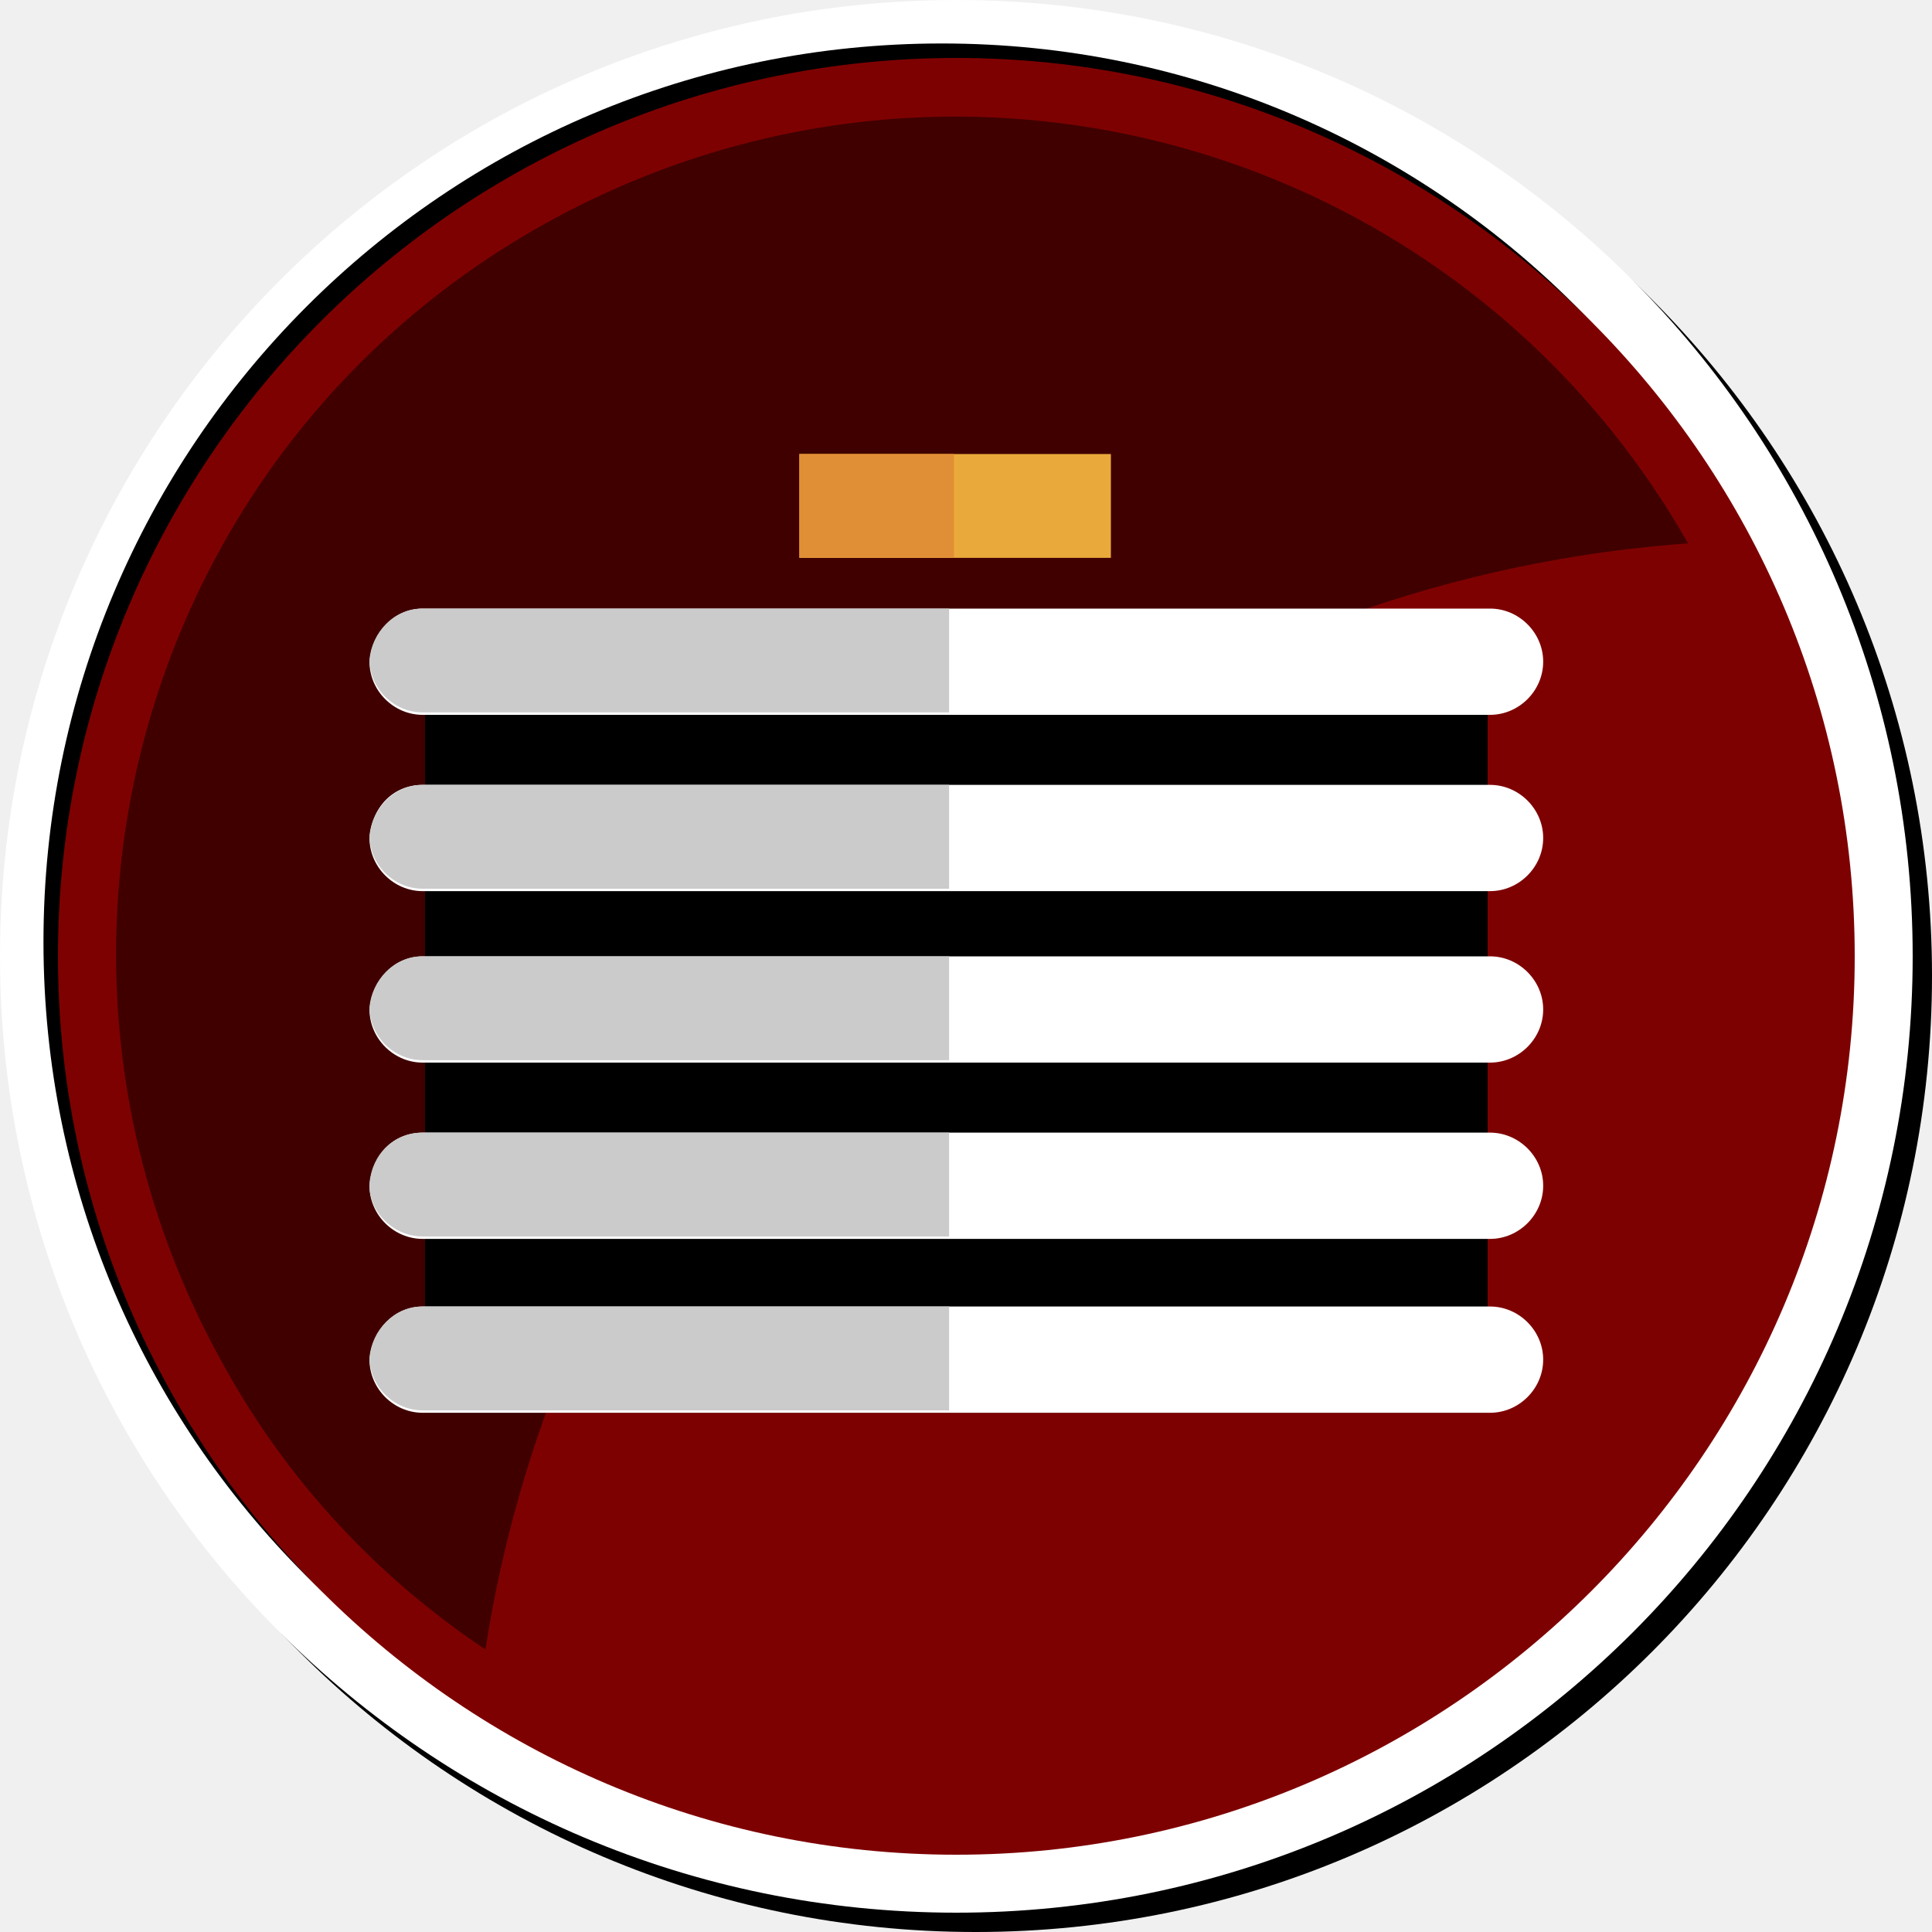
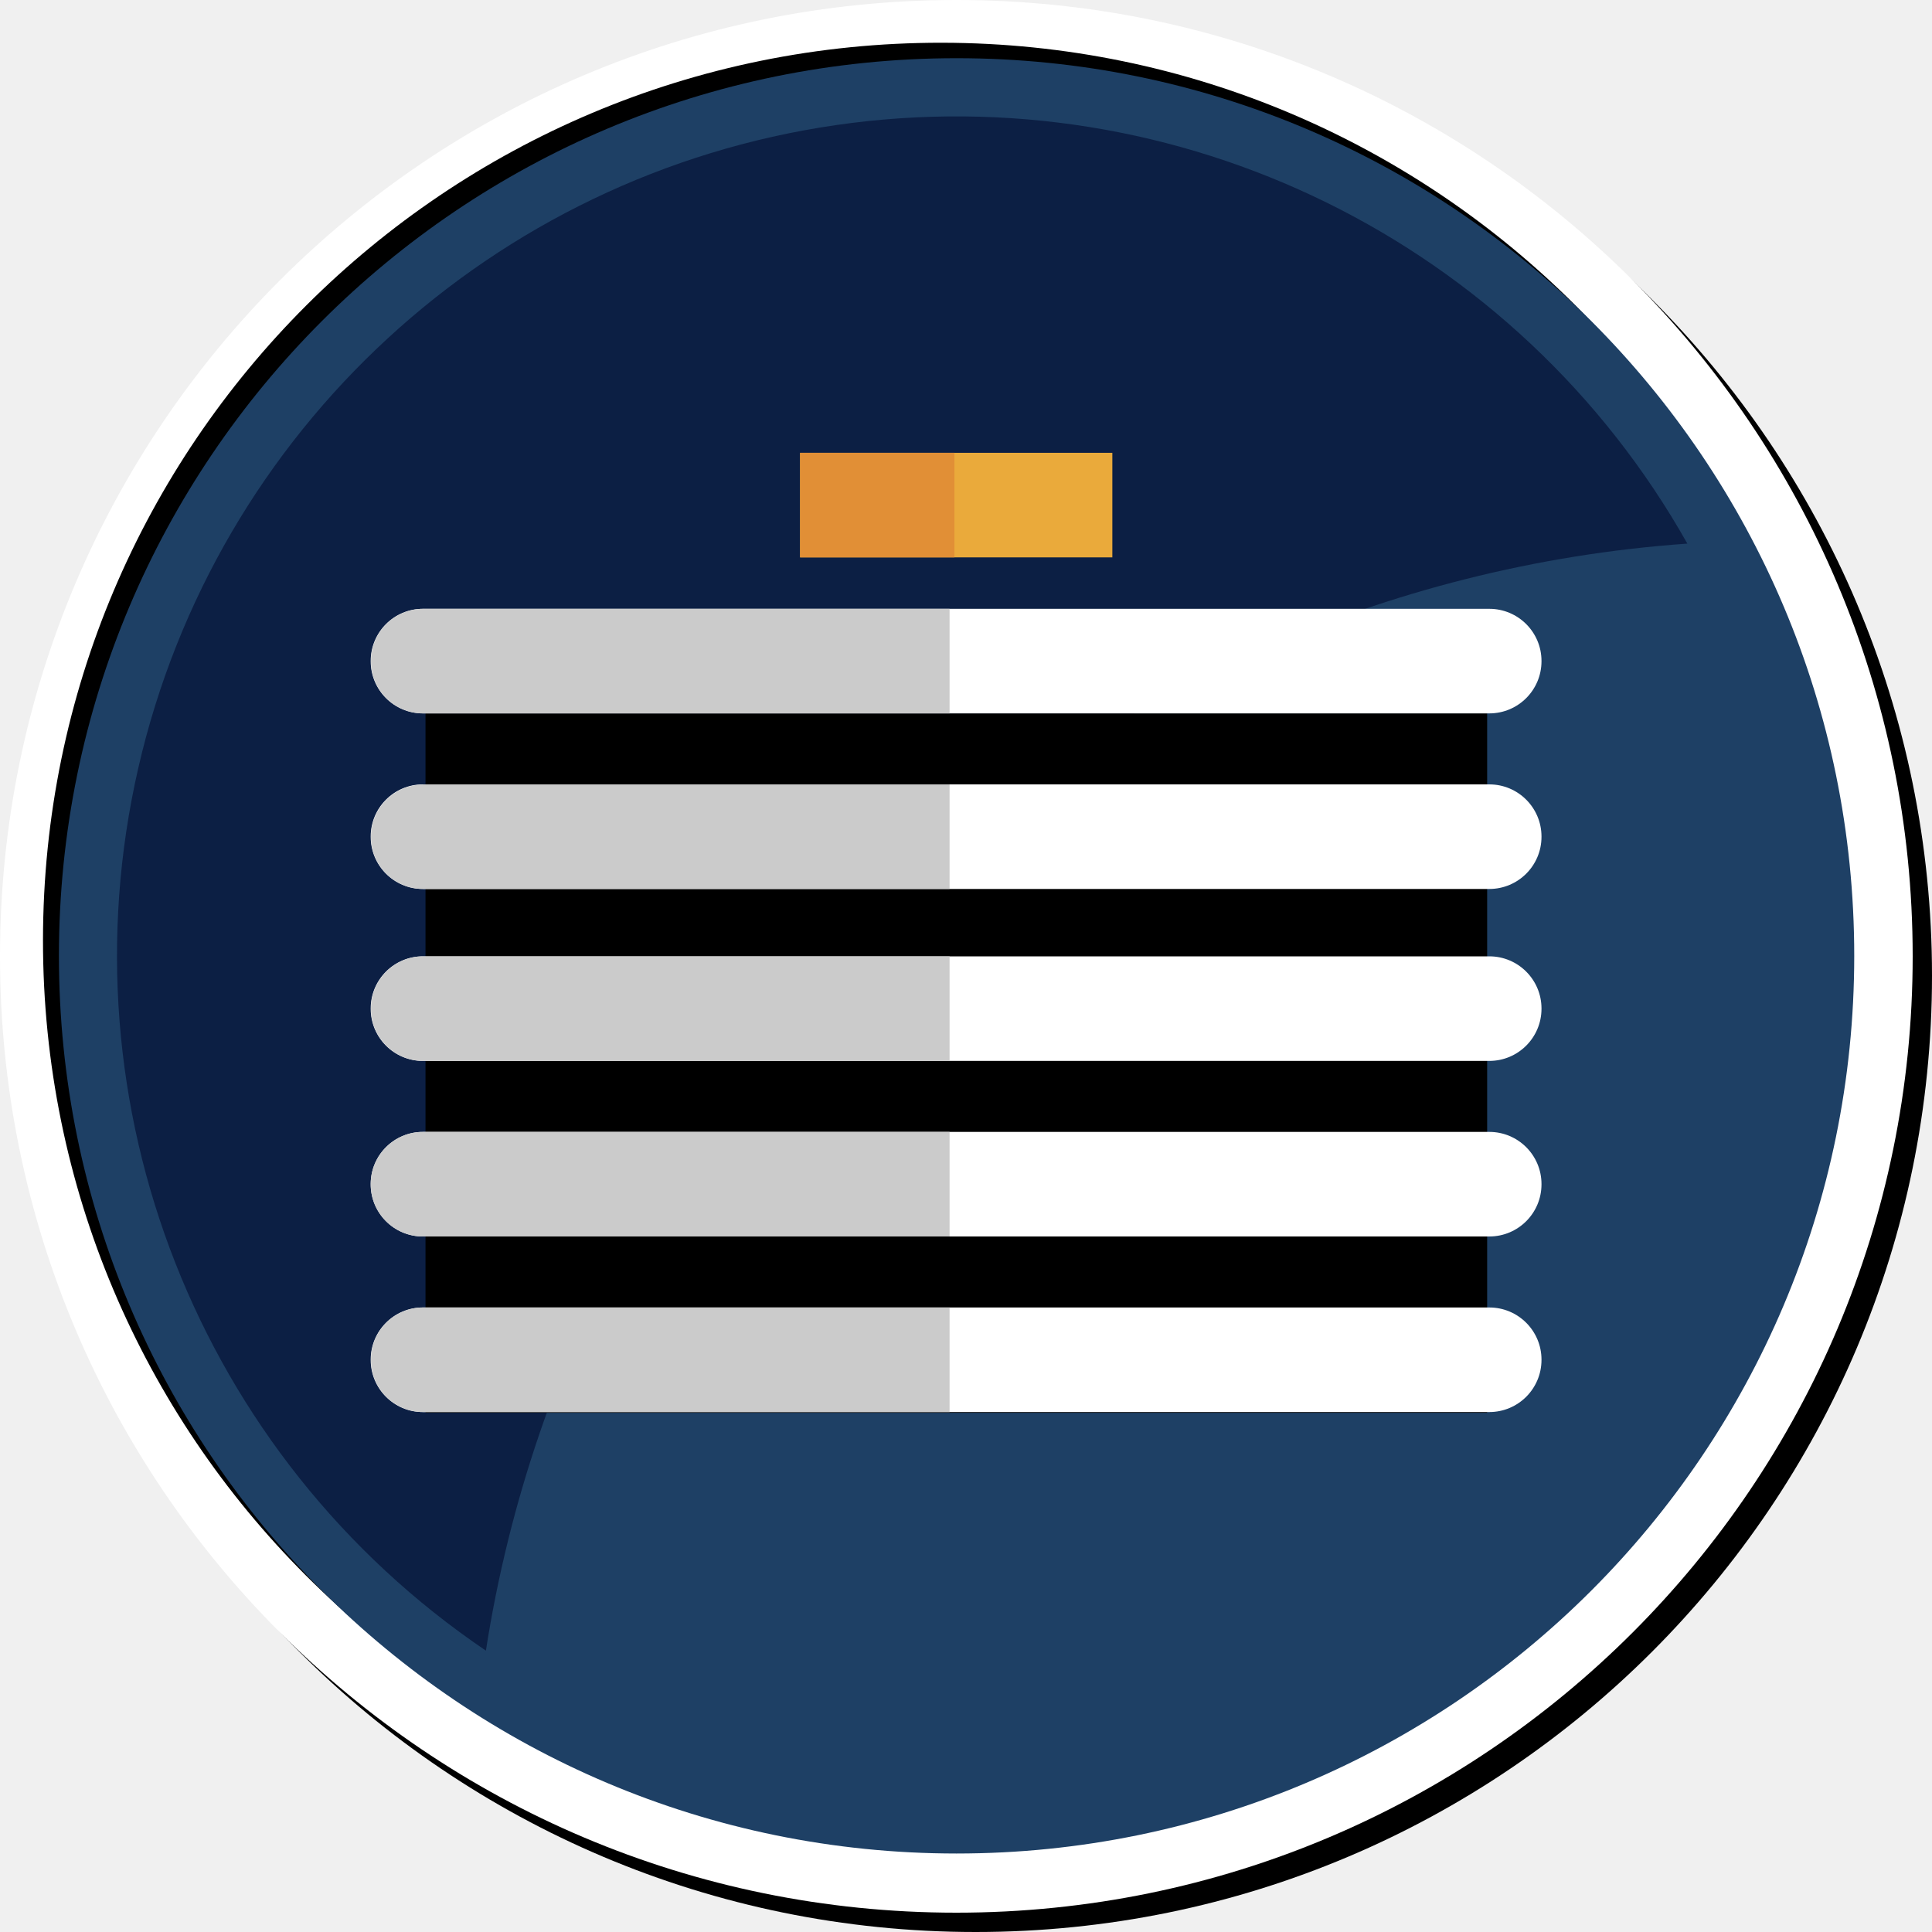
- <svg xmlns="http://www.w3.org/2000/svg" version="1.1" id="Layer_1" x="0px" y="0px" viewBox="0 0 80 80" style="enable-background:new 0 0 80 80;" xml:space="preserve">
-   <style type="text/css">
- 	.st0{fill:#FFFFFF;}
- 	.st1{fill:#7E0101;}
- 	.st2{fill:#400000;}
- 	.st3{fill:#EAAA3B;}
- 	.st4{fill:#E18F36;}
- 	.st5{fill:#CBCBCB;}
- </style>
+ <svg xmlns="http://www.w3.org/2000/svg" id="Layer_1" data-name="Layer 1" viewBox="0 0 80 80">
+   <defs>
+     <style>.cls-1{fill:#fff;}.cls-2{fill:#1e4065;}.cls-3{fill:#0c1f44;}.cls-4{fill:#eaaa3b;}.cls-5{fill:#e18f36;}.cls-6{fill:#cbcbcb;}</style>
+   </defs>
  <circle cx="40.4" cy="40.4" r="39.6" />
-   <circle class="st0" cx="39.6" cy="39.6" r="39.6" />
-   <path d="M76.1,38.9c0,20.5-16.6,37.2-37.2,37.2C18.4,76.1,1.8,59.5,1.8,39S18.4,1.8,39,1.8c0,0,0,0,0,0  C59.5,1.8,76.1,18.4,76.1,38.9z" />
-   <path class="st1" d="M76.8,39.6c0,20.5-16.7,37.2-37.2,37.2S2.4,60.1,2.4,39.6C2.4,19,19.1,2.4,39.6,2.4  C60.1,2.4,76.8,19.1,76.8,39.6C76.8,39.6,76.8,39.6,76.8,39.6z" />
-   <path class="st2" d="M69.9,22.5C60.4,5.8,39.3-0.1,22.5,9.3S-0.1,39.9,9.3,56.6c2.6,4.7,6.3,8.7,10.8,11.7  C23.9,43.8,44.8,24.3,69.9,22.5z" />
-   <rect x="17.6" y="29.5" width="44" height="29" />
-   <rect x="33.1" y="18.8" class="st3" width="12.9" height="4.3" />
-   <rect x="33.1" y="18.8" class="st4" width="6.4" height="4.3" />
-   <path class="st0" d="M17.5,25.2h44.2c1.2,0,2.2,1,2.2,2.2v0c0,1.2-1,2.2-2.2,2.2H17.5c-1.2,0-2.2-1-2.2-2.2v0  C15.4,26.2,16.3,25.2,17.5,25.2z" />
-   <path class="st5" d="M17.5,25.2h21.8l0,0v4.3l0,0H17.5c-1.2,0-2.2-1-2.2-2.2l0,0C15.4,26.2,16.3,25.2,17.5,25.2  C17.5,25.2,17.5,25.2,17.5,25.2z" />
-   <path class="st0" d="M17.5,32.5h44.2c1.2,0,2.2,1,2.2,2.2v0c0,1.2-1,2.2-2.2,2.2H17.5c-1.2,0-2.2-1-2.2-2.2v0  C15.4,33.4,16.3,32.5,17.5,32.5z" />
-   <path class="st5" d="M17.5,32.5h21.8l0,0v4.3l0,0H17.5c-1.2,0-2.2-1-2.2-2.2l0,0C15.4,33.5,16.3,32.5,17.5,32.5L17.5,32.5z" />
-   <path class="st0" d="M17.5,39.6h44.2c1.2,0,2.2,1,2.2,2.2v0c0,1.2-1,2.2-2.2,2.2H17.5c-1.2,0-2.2-1-2.2-2.2v0  C15.4,40.6,16.3,39.6,17.5,39.6z" />
-   <path class="st5" d="M17.5,39.6h21.8l0,0v4.3l0,0H17.5c-1.2,0-2.2-1-2.2-2.2l0,0C15.4,40.6,16.3,39.6,17.5,39.6  C17.5,39.6,17.5,39.6,17.5,39.6z" />
-   <path class="st0" d="M17.5,46.9h44.2c1.2,0,2.2,1,2.2,2.2v0c0,1.2-1,2.2-2.2,2.2H17.5c-1.2,0-2.2-1-2.2-2.2v0  C15.4,47.8,16.3,46.9,17.5,46.9z" />
-   <path class="st5" d="M17.5,46.9h21.8l0,0v4.3l0,0H17.5c-1.2,0-2.2-1-2.2-2.1c0,0,0,0,0-0.1l0,0C15.4,47.8,16.3,46.9,17.5,46.9z" />
-   <path class="st0" d="M17.5,54.1h44.2c1.2,0,2.2,1,2.2,2.2v0c0,1.2-1,2.2-2.2,2.2H17.5c-1.2,0-2.2-1-2.2-2.2v0  C15.4,55.1,16.3,54.1,17.5,54.1z" />
-   <path class="st5" d="M17.5,54.1h21.8l0,0v4.3l0,0H17.5c-1.2,0-2.2-1-2.2-2.2l0,0C15.4,55.1,16.3,54.1,17.5,54.1  C17.5,54.1,17.5,54.1,17.5,54.1z" />
+   <circle class="cls-1" cx="39.6" cy="39.6" r="39.6" />
+   <path d="M76.14,38.94A37.18,37.18,0,1,1,39,1.77,37.18,37.18,0,0,1,76.14,38.94Z" />
+   <path class="cls-2" d="M76.78,39.59A37.17,37.17,0,1,1,39.61,2.41,37.17,37.17,0,0,1,76.78,39.59Z" />
+   <path class="cls-3" d="M69.87,22.51A34.75,34.75,0,1,0,20.12,68.35C23.94,43.8,44.77,24.28,69.87,22.51Z" />
+   <rect x="17.62" y="29.54" width="43.96" height="28.96" />
+   <rect class="cls-4" x="33.13" y="18.75" width="12.93" height="4.33" />
+   <rect class="cls-5" x="33.13" y="18.75" width="6.39" height="4.33" />
+   <rect class="cls-1" x="15.35" y="25.21" width="48.48" height="4.33" rx="2.16" />
+   <path class="cls-6" d="M17.52,25.21H39.32a0,0,0,0,1,0,0v4.33a0,0,0,0,1,0,0H17.52a2.16,2.16,0,0,1-2.16-2.16v0A2.16,2.16,0,0,1,17.52,25.21Z" />
+   <rect class="cls-1" x="15.35" y="32.48" width="48.48" height="4.33" rx="2.16" />
+   <path class="cls-6" d="M17.52,32.48H39.32a0,0,0,0,1,0,0v4.33a0,0,0,0,1,0,0H17.52a2.16,2.16,0,0,1-2.16-2.16v0a2.16,2.16,0,0,1,2.16-2.16Z" />
+   <rect class="cls-1" x="15.35" y="39.6" width="48.48" height="4.33" rx="2.16" />
+   <path class="cls-6" d="M17.52,39.6H39.32a0,0,0,0,1,0,0v4.33a0,0,0,0,1,0,0H17.52a2.16,2.16,0,0,1-2.16-2.16v0A2.16,2.16,0,0,1,17.52,39.6Z" />
+   <rect class="cls-1" x="15.35" y="46.87" width="48.48" height="4.33" rx="2.16" />
+   <path class="cls-6" d="M17.52,46.87H39.32a0,0,0,0,1,0,0V51.2a0,0,0,0,1,0,0H17.52A2.16,2.16,0,0,1,15.35,49v0A2.16,2.16,0,0,1,17.52,46.87Z" />
+   <rect class="cls-1" x="15.35" y="54.14" width="48.48" height="4.33" rx="2.16" />
+   <path class="cls-6" d="M17.52,54.14H39.32a0,0,0,0,1,0,0v4.33a0,0,0,0,1,0,0H17.52a2.16,2.16,0,0,1-2.16-2.16v0A2.16,2.16,0,0,1,17.52,54.14Z" />
</svg>
